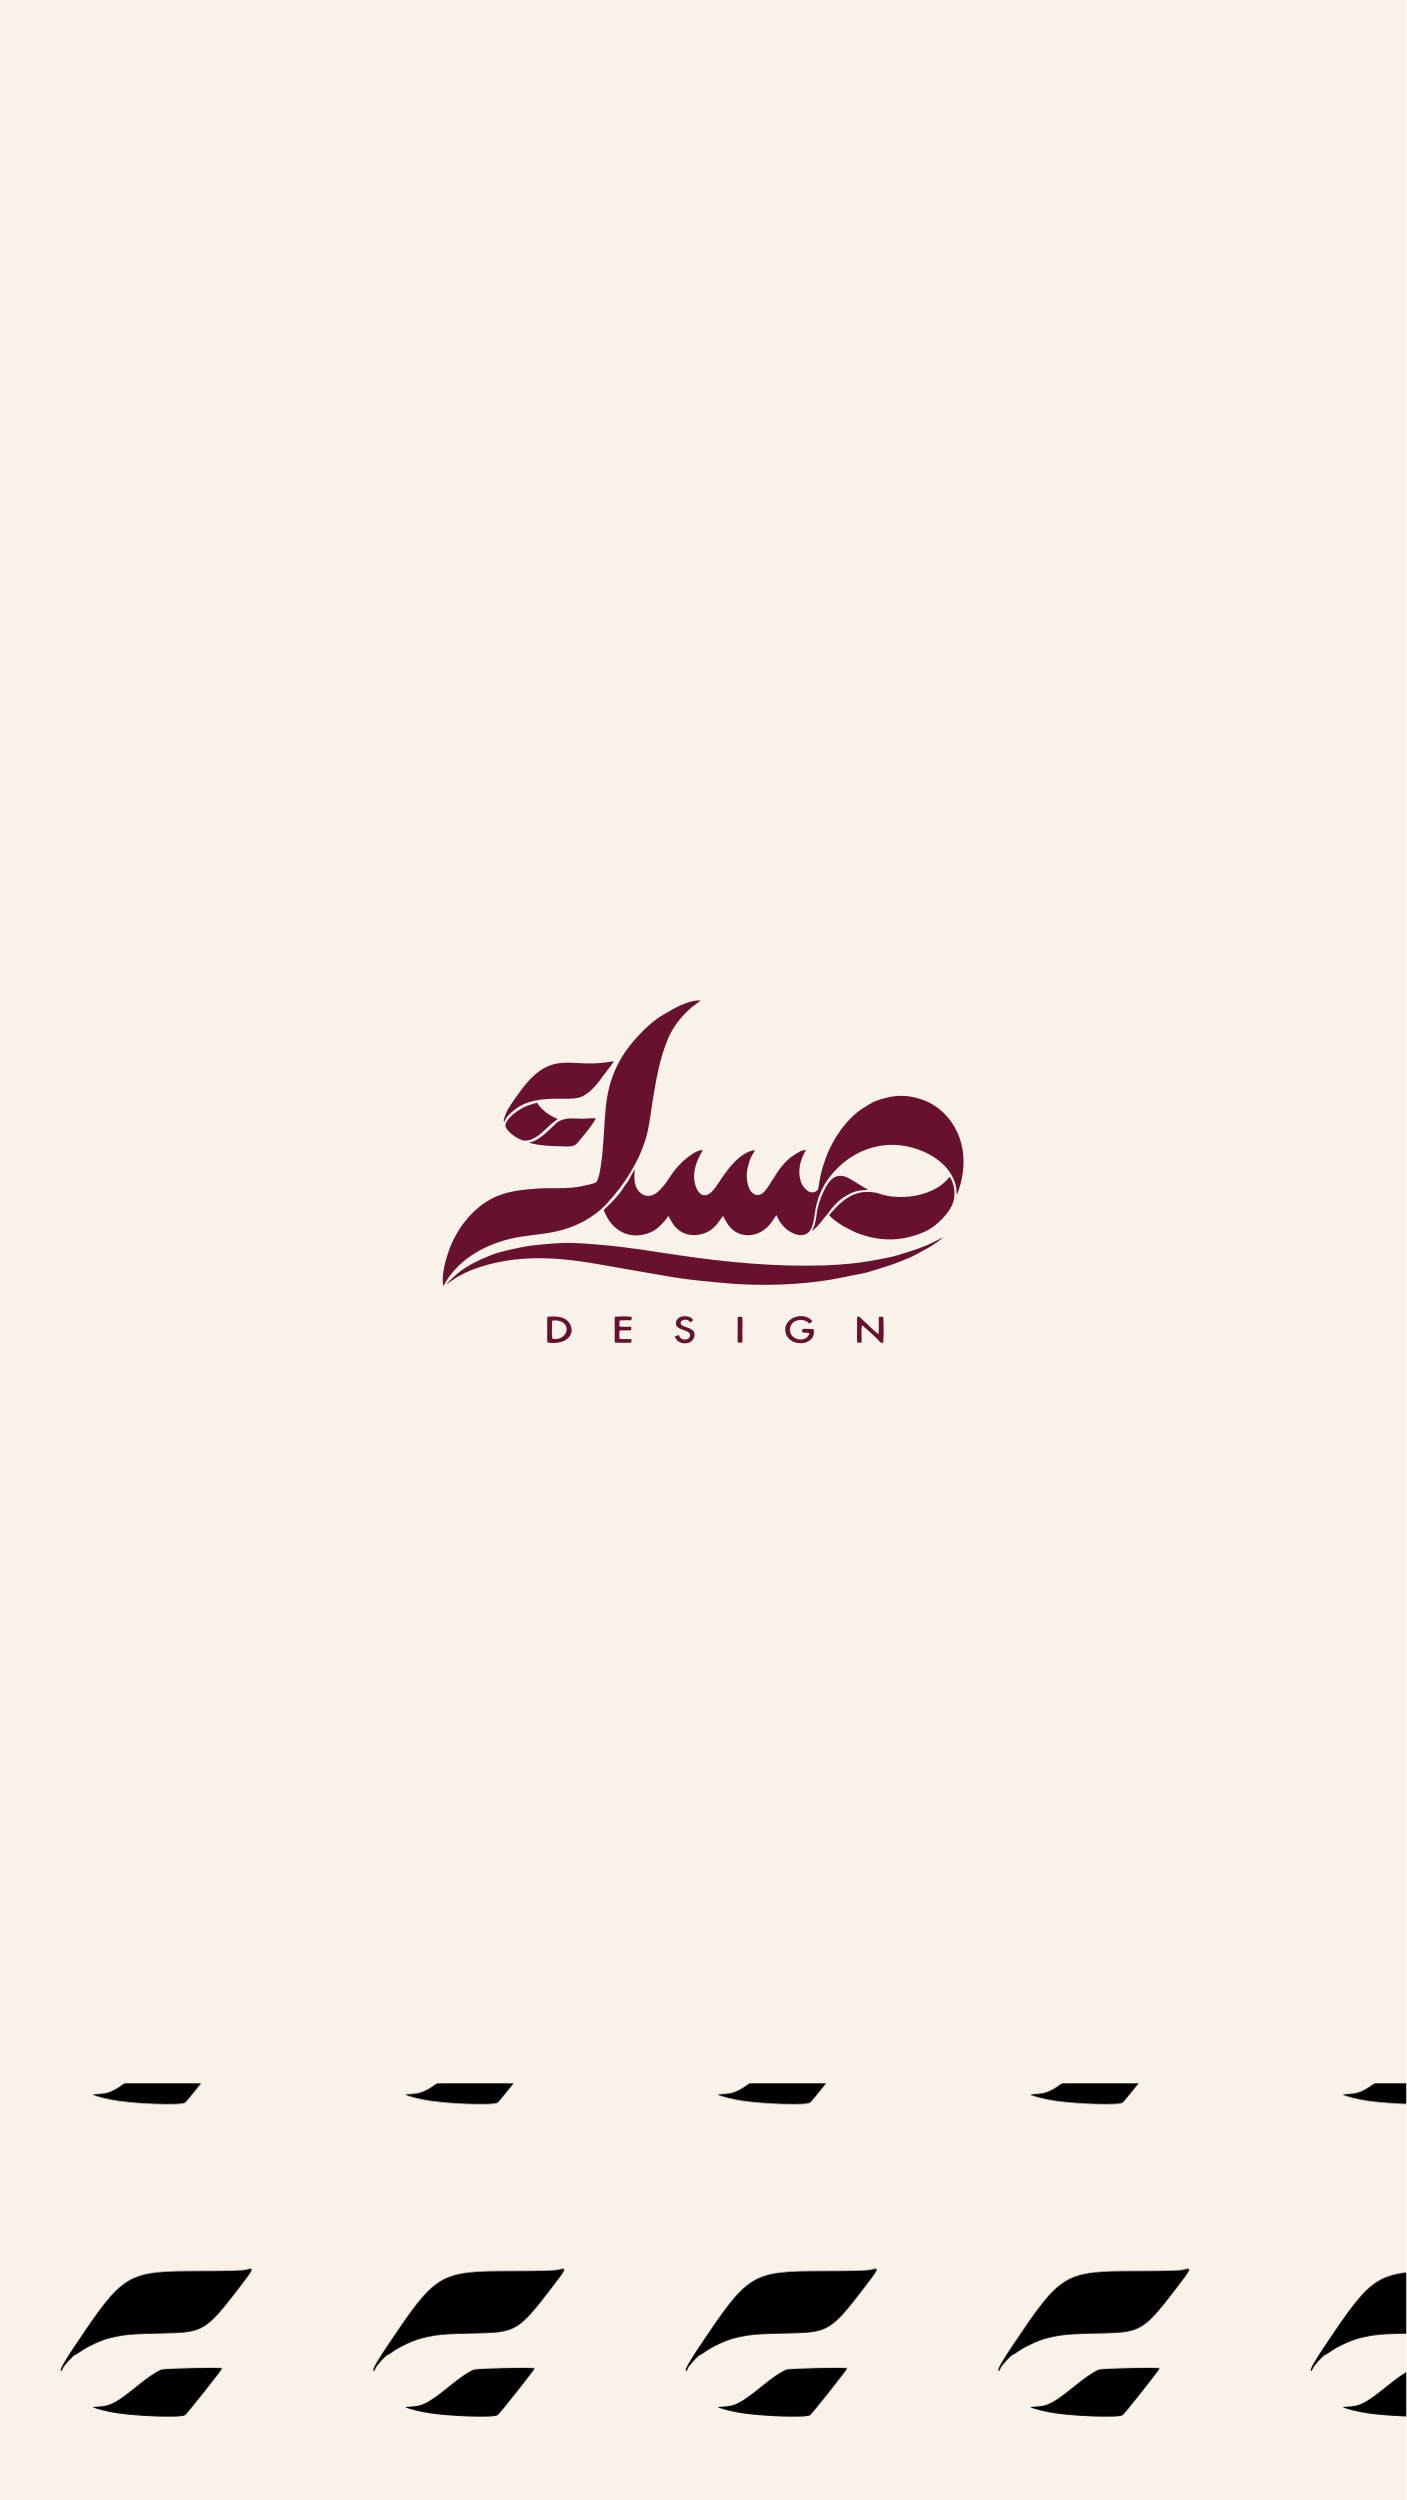
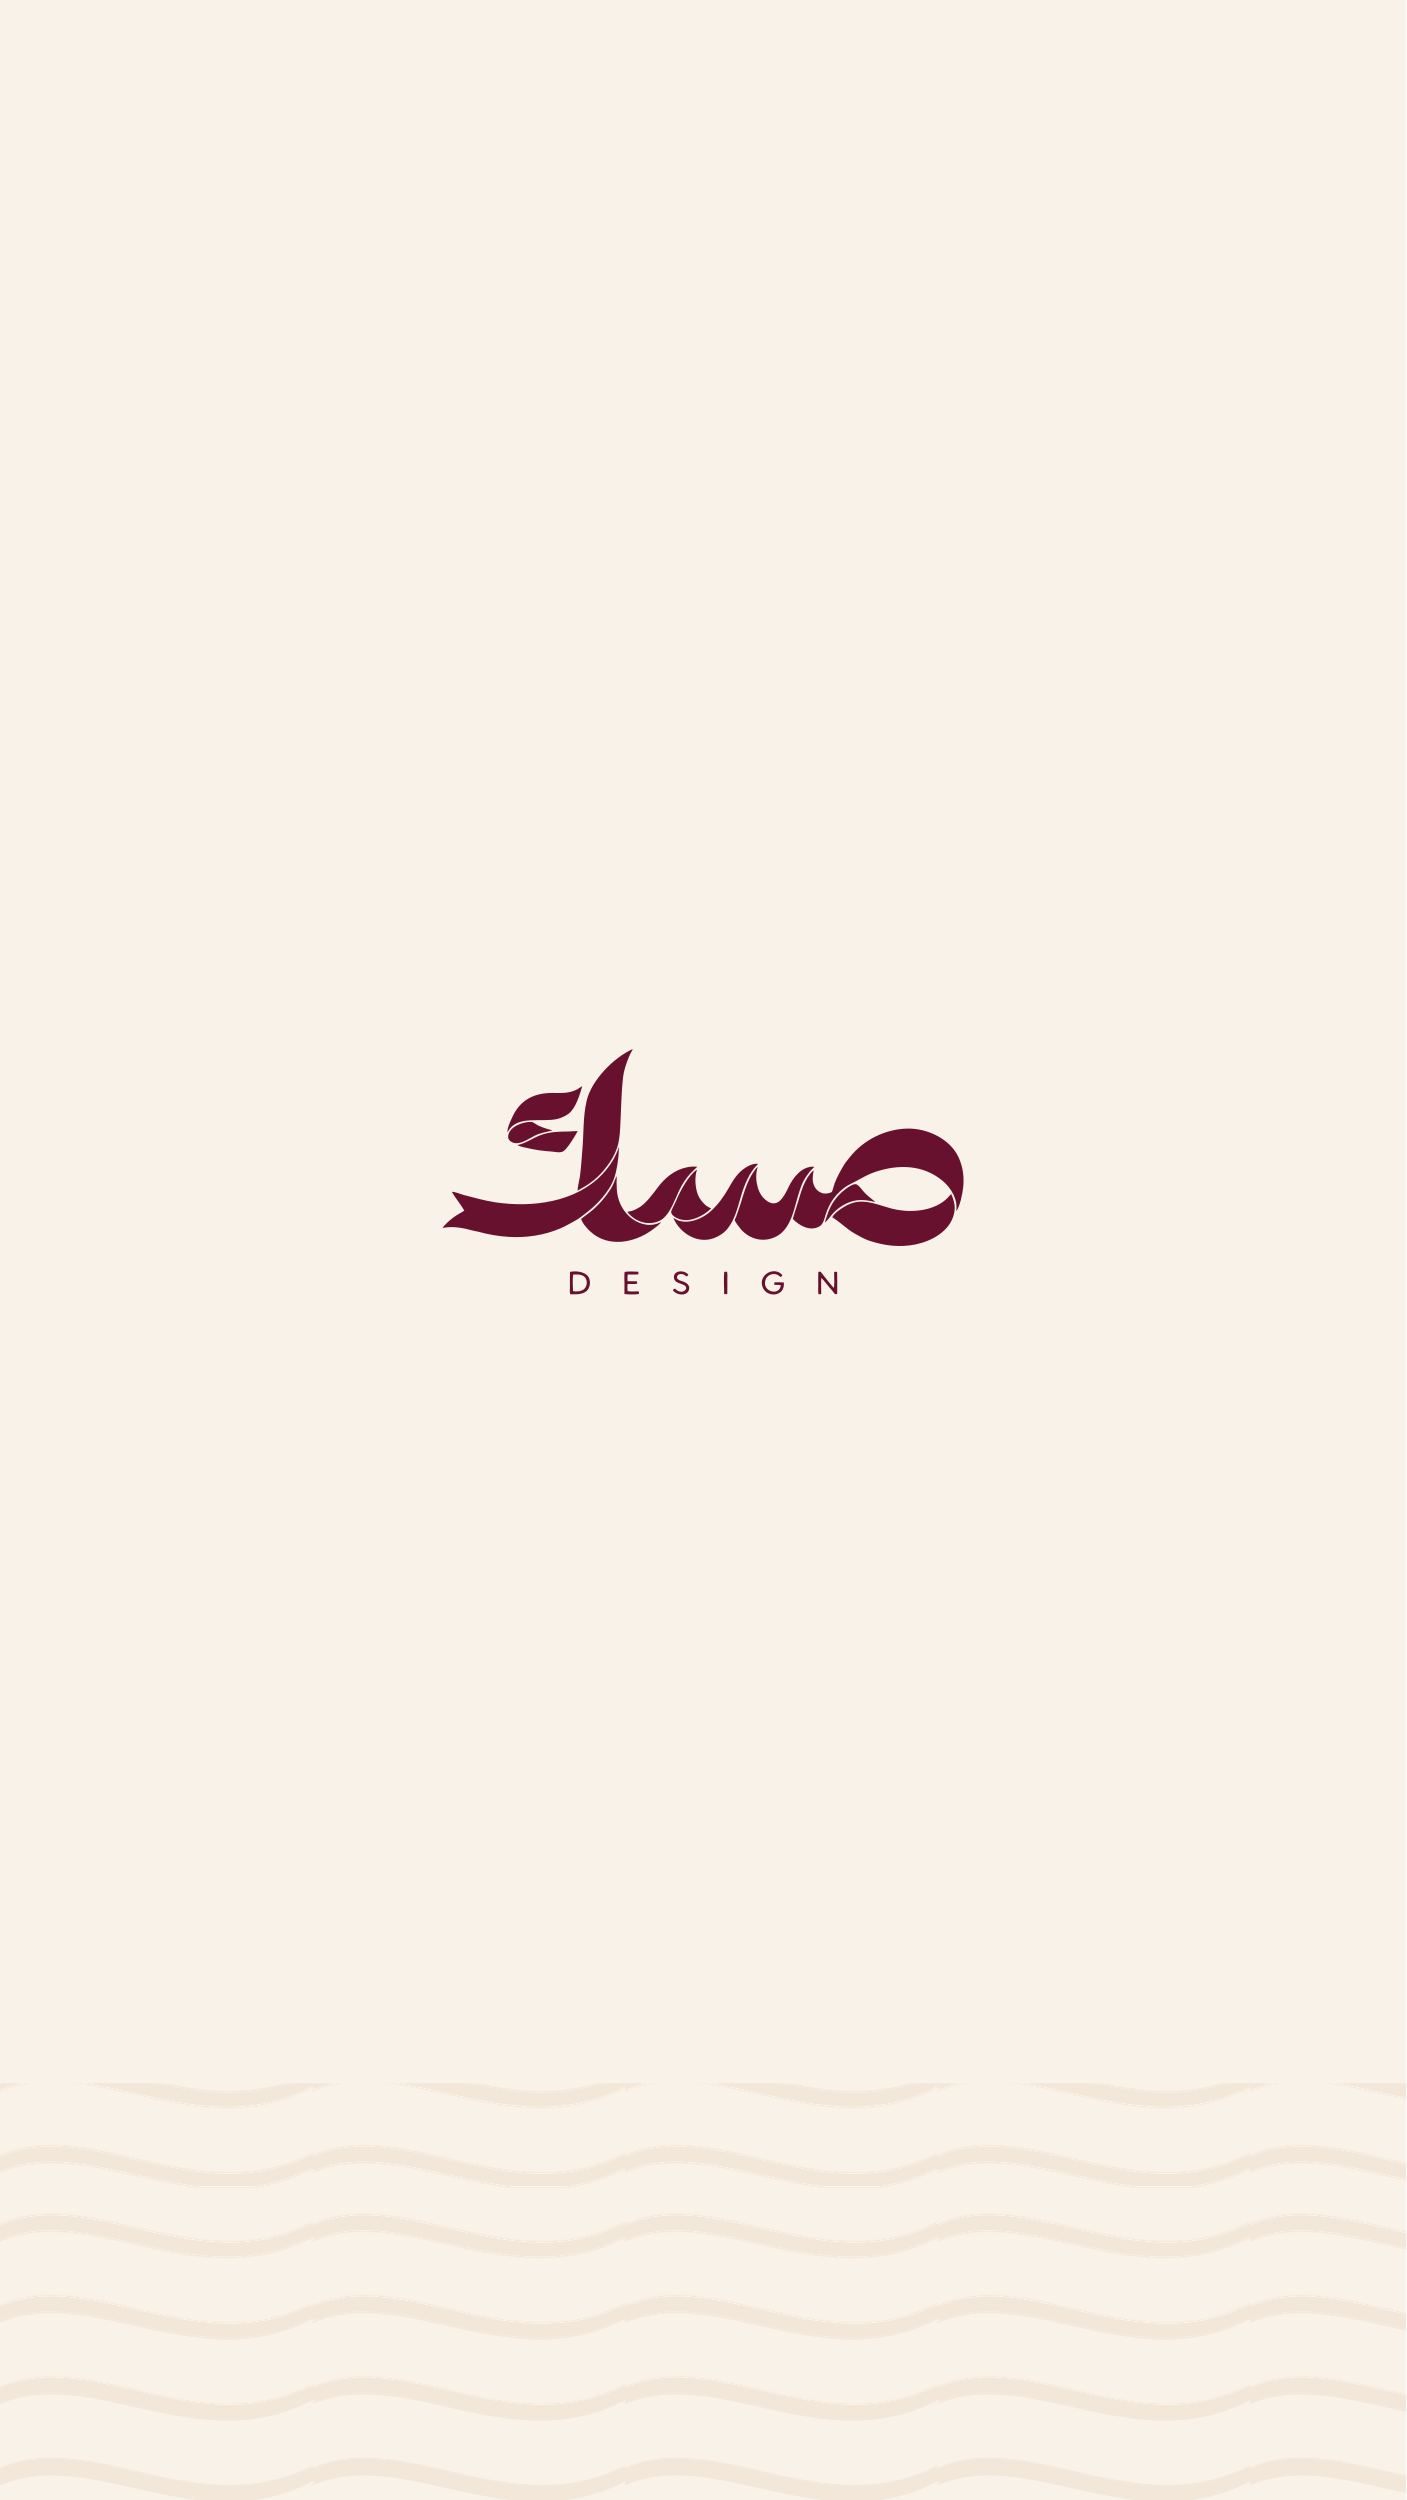
<svg xmlns="http://www.w3.org/2000/svg" viewBox="0 0 1080 1920" width="1080" height="1920" role="img" aria-label="شاشة الافتتاح">
  <defs>
-     <pattern id="m" patternUnits="userSpaceOnUse" width="240" height="240" viewBox="0 0 256 256">
-       <path d="       M128 187.53 C112.5 186.98 98.7 185.66 90.08 183.9 C82 182.24 74.62 179.95 76.62 179.72 C77.04 179.67 79.68       179.48 82.5 179.3 C90.59 178.76 96.24 175.61 111.96 162.86 C121.15 155.4 126.26 151.89 131.75 149.27 C134.16       148.12 182 147.07 182 148.17 C182 149.13 153.91 184.62 151.71 186.44 C150.33 187.58 141.26 187.99 128 187.53 Z       M50.4 147.43 C51.02 145.67 55.62 138.14 60.62 130.68 C101.57 69.61 103.31 68.56 163.62 68.43 C188.81 68.37       198.37 68.1 201.29 67.37 C208.69 65.51 208.62 65.68 195.04 83.38 C169.45 116.73 166.13 118.77 136.4 119.42       C106.36 120.07 101.88 120.47 89 123.68 C82.52 125.28 70.95 130.75 65.44 134.8 C63.8 136.01 62.15 137 61.79 137       C60.53 137 52.07 146.19 51.56 148.11 C51.27 149.16 50.65 150.16 50.16 150.32 C49.54 150.53 49.61 149.67 50.4       147.43 Z     " />
+     <pattern id="m" patternUnits="userSpaceOnUse" width="240" height="240" viewBox="0 0 1000 1000">
+       <path d="M-80 165 C250 -90 650 370 1080 60 L1080 110 C650 425 250 -30 -80 220Z" fill="#F2E7D8" data-tone="accent" />
+       <path d="M-80 425 C250 170 650 630 1080 320 L1080 370 C650 685 250 230 -80 480Z" fill="#F2E7D8" data-tone="accent" />
+       <path d="M-80 685 C250 430 650 890 1080 580 L1080 630 C650 945 250 490 -80 740Z" fill="#F2E7D8" data-tone="accent" />
+       <path d="M-80 945 C250 690 650 1150 1080 840 L1080 890 C650 1205 250 750 -80 1000Z" fill="#F2E7D8" data-tone="accent" />
    </pattern>
  </defs>
  <rect width="1080" height="1920" fill="#F8F2E9" />
-   <svg version="1.1" viewBox="0 0 100 65.851" x="340" y="700" width="400" height="400" preserveAspectRatio="xMidYMid meet">
-     <path id="misk06-engrave" fill="#68112F" fill-rule="nonzero" stroke="none" d="M98.757,37.255 C98.749,37.23 98.695,37.257 98.681,37.235 C98.649,37.188 98.64,36.222 98.609,36.037 C98.406,34.842 97.893,33.723 97.19,32.743 C96.173,31.326 94.609,30.151 93.067,29.385 C86.237,25.994 78.865,28.002 74.264,33.941 C72.898,35.705 72.005,37.85 71.579,40.031 C71.325,41.324 71.254,43.79 70.106,44.643 C69.511,45.086 68.83,45.174 68.11,45.001 C66.256,44.556 64.807,43.041 64.117,41.291 C64.09,41.311 64.049,41.275 64.017,41.284 C64.005,41.288 63.322,42.317 63.249,42.426 C62.789,43.114 62.123,43.803 61.421,44.246 C59.249,45.618 56.517,45.328 54.911,43.225 C54.466,42.642 54.181,42.008 53.835,41.378 C53.571,41.648 53.358,42.008 53.144,42.327 C52.638,43.079 51.844,43.917 51.04,44.348 C48.878,45.506 46.15,45.34 44.518,43.325 C44.038,42.732 43.719,42.069 43.353,41.411 C43.115,41.624 42.965,41.931 42.754,42.176 C41.949,43.11 41.026,44.085 39.859,44.557 C35.798,46.198 32.318,44.145 30.924,40.23 C32.365,38.889 33.836,37.441 34.853,35.738 C35.101,35.323 35.478,34.972 35.699,34.54 C36.059,33.835 36.461,33.118 36.864,32.443 C36.89,32.707 36.815,32.97 36.805,33.242 C36.781,33.883 36.788,34.513 36.92,35.139 C37.354,37.205 39.386,38.337 41.157,36.881 C42.168,36.049 43.037,34.841 43.729,33.741 C44.525,32.477 45.771,31.115 46.947,30.195 C47.697,29.607 48.974,28.681 49.946,28.75 C48.767,30.713 47.834,33.007 48.47,35.339 C48.775,36.458 49.531,37.878 50.94,37.268 C51.887,36.857 52.913,35.092 53.495,34.241 C54.984,32.063 57.147,29.178 59.924,28.727 C59.817,29.173 59.385,29.688 59.183,30.148 C58.883,30.827 58.703,31.523 58.525,32.244 C58.183,33.621 58.368,36.468 59.824,37.209 C60.319,37.461 60.741,37.427 61.222,37.157 C61.925,36.76 62.803,35.346 63.181,34.64 C63.333,34.356 63.573,34.121 63.732,33.841 C64.507,32.48 65.878,30.714 67.211,29.867 C67.958,29.393 68.829,28.662 69.744,28.75 C68.63,30.548 68.084,32.772 68.777,34.84 C69.186,36.061 70.667,37.646 71.976,36.437 C72.13,36.294 72.325,34.84 72.372,34.54 C72.592,33.152 73.02,31.769 73.483,30.447 C74.772,26.767 77.701,22.355 81.187,20.4 C81.816,20.047 82.41,19.597 83.084,19.344 C84.697,18.737 86.328,18.328 88.075,18.325 C89.497,18.323 90.841,18.632 92.168,19.095 C93.809,19.667 95.331,20.695 96.527,21.962 C100.477,26.148 100.816,32.053 98.757,37.255 Z     M49.515,0 C48.966,0.532 48.236,0.936 47.645,1.456 C45.867,3.021 44.268,5.011 43.332,7.188 C41.691,11.008 40.995,15.072 40.323,19.167 C39.94,21.501 39.735,23.877 39.095,26.155 C37.759,30.909 34.928,35.288 31.586,38.932 C28.905,41.857 25.226,43.673 21.391,44.456 C18.589,45.028 15.684,45.106 12.906,45.794 C7.639,47.098 2.767,49.916 0.128,54.847 C-0.329,53.042 0.536,49.873 1.157,48.116 C2.73,43.659 6.113,39.31 10.61,37.521 C13.034,36.557 15.603,36.31 18.197,36.13 C21.072,35.93 24.048,36.291 26.881,35.636 C27.362,35.525 29.268,35.193 29.531,34.84 C30.001,34.206 30.338,31.973 30.45,31.146 C30.896,27.835 30.963,24.491 31.249,21.163 C31.773,15.069 33.731,10.753 37.962,6.36 C39.229,5.045 40.674,3.725 42.255,2.803 C44.458,1.518 46.865,0 49.515,0 Z     M96.061,45.487 C95.002,46.502 93.503,47.39 92.168,48.083 C91.369,48.499 90.6,48.975 89.772,49.334 C87.756,50.21 85.699,50.981 83.583,51.583 C82.56,51.875 81.536,52.261 80.488,52.449 C79.258,52.669 78.022,52.937 76.795,53.19 C70.626,54.46 64.221,54.78 57.928,54.536 C55.592,54.446 53.264,54.197 50.94,53.977 C48.477,53.743 45.987,53.458 43.553,53.032 C39.16,52.264 34.76,51.529 30.375,50.739 C26.543,50.049 22.6,49.528 18.696,49.502 C14.244,49.472 9.652,50.151 5.519,51.777 C4.589,52.143 3.705,52.609 2.823,53.081 C2.599,53.201 0.83,54.435 0.827,54.435 C0.798,54.435 0.773,54.397 0.745,54.406 C1.968,53.261 3.133,52.011 4.62,51.193 C5.091,50.934 5.536,50.604 6.018,50.368 C7.008,49.882 7.991,49.42 9.012,49.01 C10.911,48.247 12.911,47.879 14.902,47.441 C16.278,47.139 17.689,46.985 19.095,46.859 C20.293,46.753 21.485,46.646 22.689,46.593 C25.285,46.478 27.894,46.731 30.475,46.945 C35.461,47.357 40.407,48.205 45.349,48.932 C54.59,50.291 63.944,51.187 73.301,50.88 C76.842,50.765 80.416,50.404 83.883,49.694 C84.777,49.511 85.699,49.386 86.578,49.139 C88.709,48.541 90.818,47.9 92.867,47.052 C93.581,46.756 94.261,46.372 94.963,46.058 C95.341,45.889 95.682,45.631 96.061,45.487 Z     M74.177,41.228 C75.906,39.305 77.47,37.531 80.089,36.919 C81.027,36.7 82.136,36.765 83.084,36.909 C83.489,36.971 83.891,37.143 84.282,37.26 C84.947,37.458 85.685,37.598 86.378,37.666 C89.335,37.955 92.39,37.472 94.963,35.965 C95.886,35.424 96.638,34.663 97.359,33.887 C97.782,34.478 97.979,35.14 98.139,35.838 C98.352,36.771 98.303,37.926 97.983,38.833 C97.205,41.037 94.601,43.539 92.468,44.454 C88.101,46.328 83.929,46.352 79.49,44.636 C78.827,44.38 78.233,44.007 77.593,43.703 C76.571,43.218 74.906,42.086 74.177,41.228 Z     M32.771,11.691 C32.765,11.722 32.805,11.748 32.805,11.78 C32.805,11.95 31.249,13.873 31.033,14.175 C29.837,15.85 28.093,18.253 25.983,18.705 C24.774,18.964 23.519,18.881 22.289,18.877 C19.33,18.867 16.209,19.094 13.804,20.999 C12.997,21.637 12.16,22.362 11.808,23.353 C11.8,23.314 11.748,23.297 11.735,23.26 C11.631,22.968 11.931,22.246 12.037,21.962 C12.523,20.664 13.442,19.494 14.232,18.368 C15.97,15.891 17.997,13.285 20.992,12.353 C23.055,11.711 25.264,12.028 27.381,12.099 C29.264,12.162 30.926,12.012 32.771,11.691 Z     M18.097,19.637 C18.976,21.045 20.549,22.188 22.083,22.76 C21.746,23.069 21.284,23.335 20.912,23.659 C19.555,24.842 18.246,26.485 16.4,26.873 C16.106,26.935 15.695,26.945 15.401,26.879 C14.39,26.648 12.414,25.283 12.071,24.258 C11.987,24.007 12.075,23.691 12.182,23.459 C12.761,22.2 14.949,20.723 16.2,20.242 C16.825,20.001 17.467,19.854 18.097,19.637 Z     M29.421,22.661 C28.742,23.912 27.514,25.399 26.582,26.497 C26.191,26.958 25.781,27.653 25.184,27.873 C24.404,28.16 23.409,28.027 22.589,28.013 C20.589,27.979 18.579,27.883 16.652,27.353 C16.679,27.33 16.671,27.285 16.686,27.253 C16.698,27.227 16.963,27.2 16.999,27.191 C17.27,27.123 17.544,27.019 17.797,26.897 C18.185,26.712 18.539,26.428 18.895,26.188 C19.84,25.549 20.639,24.637 21.491,23.88 C21.75,23.649 21.977,23.385 22.289,23.22 C23.851,22.395 25.181,22.72 26.881,22.718 C27.704,22.717 28.634,22.555 29.421,22.661 Z     M81.676,36.337 C81.213,36.438 80.681,36.425 80.189,36.49 C78.935,36.654 77.719,37.274 76.695,38 C75.66,38.734 74.733,39.794 74.013,40.829 C73.672,41.32 73.225,41.741 72.877,42.227 C72.342,42.973 71.659,43.733 70.905,44.262 C71.036,43.89 71.297,43.456 71.423,43.025 C71.707,42.052 71.769,41.02 71.978,40.031 C72.285,38.585 72.814,37.228 73.515,35.938 C74.216,34.646 75.149,33.46 76.795,33.718 C77.714,33.862 78.409,34.427 79.191,34.872 C80.024,35.347 80.82,35.907 81.676,36.337 Z     M20.116,65.686 C20.022,64.866 20.075,64.017 20.075,63.19 C20.075,62.386 20.023,61.55 20.093,60.759 C20.929,60.652 21.963,60.642 22.789,60.867 C24.642,61.373 25.553,63.693 23.887,65.015 C22.866,65.825 21.345,65.863 20.116,65.686 Z     M83.683,64.091 C83.763,62.999 83.706,61.891 83.726,60.794 C84.014,60.727 84.283,60.729 84.581,60.776 C84.67,62.382 84.699,64.121 84.581,65.72 C84.459,65.733 84.312,65.791 84.182,65.743 C83.997,65.675 83.461,65.023 83.284,64.849 C82.399,63.978 81.431,63.133 80.488,62.337 C80.319,63.398 80.454,64.594 80.437,65.686 C80.168,65.737 79.881,65.73 79.59,65.706 C79.508,64.724 79.561,63.688 79.568,62.691 C79.573,62.03 79.527,61.352 79.59,60.699 C80.09,60.652 80.43,61.185 80.791,61.493 C81.766,62.324 82.636,63.362 83.683,64.091 Z     M70.982,61.593 C70.814,61.776 70.633,61.92 70.406,62.051 C69.155,60.722 66.534,61.361 66.671,63.39 C66.801,65.322 69.914,65.833 70.414,63.889 C70.045,63.784 69.605,63.816 69.208,63.797 C68.934,63.631 69.03,63.532 69.03,63.19 C69.066,63.18 69.074,63.126 69.108,63.111 C69.367,62.995 70.838,63.105 71.205,63.119 C71.934,66.302 66.767,66.783 65.885,63.989 C64.963,61.069 69.264,59.463 70.982,61.593 Z     M36.265,60.767 C36.281,61.01 36.335,61.237 36.165,61.411 C35.435,61.409 34.695,61.395 33.969,61.459 C33.914,61.821 33.927,62.215 33.93,62.591 C34.604,62.75 35.451,62.657 36.165,62.646 C36.213,62.886 36.212,63.116 36.165,63.357 C35.433,63.354 34.699,63.334 33.969,63.374 C33.864,63.875 33.899,64.477 33.962,64.987 C34.718,65.093 35.517,64.963 36.265,65.074 C36.265,65.373 36.272,65.467 36.165,65.728 C35.137,65.756 34.098,65.758 33.071,65.712 C32.961,64.977 33.039,64.149 33.036,63.39 C33.033,62.521 32.955,61.586 33.071,60.738 C34.092,60.678 35.267,60.608 36.265,60.767 Z     M48.106,61.393 C47.951,61.549 47.758,61.672 47.546,61.808 C47.37,61.623 47.203,61.427 46.947,61.354 C46.49,61.222 45.51,61.405 45.708,62.092 C45.96,62.965 48.89,62.634 48.272,64.688 C47.795,66.274 45.053,66.266 44.573,64.488 C44.823,64.398 45.101,64.331 45.349,64.263 C45.712,65.572 47.663,65.235 47.491,64.189 C47.304,63.054 44.395,63.473 44.815,61.693 C45.086,60.546 46.677,60.437 47.546,60.862 C47.772,60.972 47.955,61.201 48.106,61.393 Z     M21.024,61.493 C20.991,62.623 20.873,63.881 21.06,64.987 C21.48,65.036 21.973,65.038 22.389,64.906 C23.47,64.564 24.223,63.357 23.526,62.292 C23.018,61.515 21.843,61.345 21.024,61.493 Z     M57.528,60.77 C57.598,61.759 57.543,62.789 57.537,63.789 C57.532,64.419 57.582,65.061 57.524,65.686 C57.219,65.727 56.934,65.728 56.63,65.686 C56.62,64.058 56.618,62.424 56.641,60.794 C56.946,60.719 57.211,60.719 57.528,60.77 Z" />
+   <svg version="1.1" viewBox="0 0 100 47.098" x="340" y="700" width="400" height="400" preserveAspectRatio="xMidYMid meet">
+     <path id="misk06-engrave" fill="#68112F" fill-rule="nonzero" stroke="none" d="M98.581,31.091 C98.967,28.903 97.64,26.662 96.017,25.298 C92.247,22.131 87.452,22.052 82.958,23.586 C81.656,24.03 80.479,24.723 79.273,25.37 C78.821,25.613 78.361,25.825 77.911,26.073 C76.827,26.67 75.724,27.735 75.001,28.734 C74.335,29.654 73.816,30.775 73.491,31.859 C73.261,32.623 73.076,33.597 72.303,34.035 C70.521,35.042 68.475,33.883 67.211,32.58 C67.51,31.484 67.908,30.391 68.235,29.295 C68.911,27.032 69.453,24.955 71.181,23.234 C71.214,23.523 71.122,23.854 71.081,24.168 C71.03,24.554 71.021,24.983 71.07,25.369 C71.251,26.798 72.418,27.93 73.905,27.677 C74.178,27.631 74.468,27.556 74.706,27.406 C74.797,27.349 75.162,25.986 75.243,25.77 C75.723,24.488 76.378,23.336 77.078,22.165 C77.386,21.648 77.797,21.195 78.168,20.723 C80.796,17.38 85.054,15.299 89.287,15.236 C93.07,15.18 97.445,17.215 99.071,20.803 C99.898,22.628 100.14,24.577 99.927,26.571 C99.812,27.643 99.29,30.323 98.581,31.091 Z     M0.038,34.302 C0.042,34.284 0,34.281 0,34.262 C0,34.169 0.802,33.363 0.92,33.252 C1.616,32.594 2.409,32.002 3.243,31.533 C3.546,31.362 3.88,31.2 4.148,30.977 C3.419,29.73 2.462,28.628 1.747,27.372 C2.427,27.372 3.486,27.851 4.204,28.035 C6.17,28.537 8.118,29.092 10.133,29.395 C17.143,30.45 25.566,29.394 30.642,24.011 C31.721,22.867 32.635,21.598 33.277,20.162 C33.493,19.679 33.728,19.221 33.847,18.7 C33.889,18.962 33.831,19.182 33.816,19.441 C33.769,20.241 33.719,21.053 33.584,21.844 C33.379,23.055 33.221,24.058 32.75,25.209 C31.88,27.332 29.729,29.733 27.919,31.13 C27.118,31.747 26.326,32.437 25.435,32.923 C24.461,33.456 23.496,34.022 22.471,34.45 C19.347,35.753 16.005,36.236 12.616,36.027 C10.672,35.907 8.72,35.554 6.848,35.048 C6.533,34.963 6.202,34.934 5.887,34.845 C3.995,34.314 1.998,33.927 0.038,34.302 Z     M97.619,27.798 C97.944,28.456 98.149,29.13 98.264,29.856 C98.355,30.437 98.294,31.05 98.163,31.618 C97.395,34.935 93.904,36.842 90.809,37.477 C87.759,38.102 84.831,37.733 81.917,36.772 C80.932,36.447 80.012,35.898 79.113,35.396 C77.549,34.525 76.31,33.168 74.778,32.259 C75.1,31.686 75.763,31.13 76.308,30.758 C77.158,30.178 78.022,29.664 79.032,29.424 C81.45,28.85 83.883,29.994 86.163,30.592 C89.29,31.413 93.303,31.23 96.017,29.328 C96.644,28.888 97.134,28.344 97.619,27.798 Z     M36.411,0 C36.411,0.026 36.465,0.027 36.468,0.053 C36.475,0.138 36.289,0.374 36.247,0.453 C36.039,0.848 35.842,1.24 35.677,1.655 C35.197,2.866 34.77,4.115 34.62,5.421 C34.31,8.108 34.292,10.814 34.15,13.512 C34.063,15.169 34.054,16.789 33.634,18.399 C33.118,20.377 31.835,22.238 30.482,23.748 C29.578,24.756 28.433,25.662 27.278,26.358 C26.828,26.629 26.346,26.857 25.916,27.154 C25.832,26.757 26.255,25.053 26.335,24.488 C26.578,22.763 26.663,21.015 26.816,19.281 C27.095,16.13 26.913,12.916 27.652,9.827 C28.582,5.942 32.823,1.623 36.411,0 Z     M71.346,22.565 C71.115,22.888 70.761,23.128 70.515,23.447 C69.884,24.261 69.27,25.118 68.907,26.09 C68.442,27.339 68.048,28.645 67.71,29.936 C67.129,32.153 66.253,34.819 64.051,35.951 C61.669,37.175 59.023,36.554 57.263,34.583 C57.056,34.351 56.061,33.056 56.076,32.82 C56.087,32.644 56.241,32.426 56.3,32.259 C56.574,31.487 56.856,30.716 57.105,29.936 C57.94,27.326 58.559,24.674 60.446,22.581 C60.446,22.855 60.322,23.161 60.276,23.447 C60.159,24.177 60.16,24.963 60.298,25.69 C60.414,26.3 60.568,26.888 60.834,27.452 C61.446,28.746 63.166,30.333 64.594,29.215 C65.347,28.625 65.962,27.426 66.357,26.571 C67.244,24.654 68.983,22.37 71.346,22.565 Z     M41.939,33.216 C41.436,33.817 40.732,34.331 40.096,34.783 C36.688,37.208 31.754,38.105 28.399,35.048 C27.674,34.386 26.888,33.52 26.571,32.58 C27.121,32.154 27.69,31.75 28.239,31.321 C29.852,30.061 31.296,28.391 32.36,26.651 C32.798,25.936 33.055,25.127 33.366,24.356 C33.439,24.782 33.386,25.251 33.385,25.69 C33.384,26.497 33.424,27.301 33.585,28.093 C34.157,30.917 36.356,33.375 39.295,33.712 C39.908,33.783 40.635,33.674 41.218,33.484 C41.468,33.402 41.696,33.25 41.939,33.216 Z     M60.563,22.005 C58.801,23.712 57.883,26.11 57.213,28.414 C56.617,30.46 56.096,32.619 54.778,34.342 C54.098,35.232 53.143,35.864 52.114,36.255 C48.955,37.455 45.638,35.382 44.318,32.5 C44.326,32.473 44.314,32.419 44.342,32.419 C44.348,32.419 44.993,32.8 45.143,32.853 C45.673,33.041 46.182,33.12 46.746,33.118 C48.334,33.111 50.21,32.219 51.392,31.172 C52.817,29.911 53.921,28.37 54.862,26.731 C55.46,25.69 56.069,24.591 56.92,23.729 C57.792,22.845 59.278,21.838 60.563,22.005 Z     M26.797,7.089 C26.327,8.684 25.561,11.356 24.153,12.395 C23.535,12.85 22.814,13.175 22.07,13.369 C19.079,14.148 14.073,12.486 12.456,15.975 C12.342,15.106 13.005,13.83 13.365,13.032 C14.642,10.207 16.837,8.723 19.907,8.441 C21.429,8.302 23.168,8.576 24.634,8.165 C25.046,8.049 25.461,7.906 25.836,7.692 C26.161,7.505 26.475,7.247 26.797,7.089 Z     M48.884,22.565 C48.425,23.035 47.911,23.463 47.467,23.958 C46.616,24.908 45.892,26.064 45.352,27.212 C44.53,28.962 43.807,31.194 42.328,32.5 C42.074,32.724 41.767,32.882 41.458,33.016 C39.324,33.94 36.812,33.057 35.444,31.218 C35.673,31.159 35.931,31.142 36.17,31.082 C36.75,30.935 37.266,30.66 37.773,30.351 C39.004,29.602 40.344,27.815 41.203,26.651 C42.633,24.712 44.511,23.144 46.906,22.665 C47.546,22.536 48.235,22.495 48.884,22.565 Z     M51.541,30.577 C51.174,30.878 50.827,31.222 50.431,31.486 C49.151,32.34 47.436,33.079 45.864,32.726 C45.169,32.569 43.925,32.083 43.846,31.218 C43.83,31.037 44.638,29.526 44.765,29.215 C45.488,27.432 47.198,24.158 48.829,23.115 C48.339,24.484 48.467,26.493 48.965,27.853 C49.253,28.639 49.877,29.437 50.511,29.977 C50.817,30.238 51.207,30.377 51.541,30.577 Z     M25.916,15.734 C25.479,16.549 23.882,19.229 23.112,19.622 C22.459,19.956 21.652,19.696 20.948,19.649 C19.459,19.55 17.91,19.367 16.462,19.017 C15.774,18.85 14.968,18.782 14.357,18.399 C16.066,18.042 17.455,16.927 19.106,16.382 C20.78,15.828 22.483,15.82 24.233,15.792 C24.793,15.783 25.364,15.695 25.916,15.734 Z     M83.045,29.295 C82.758,29.32 82.326,29.172 81.997,29.114 C81.161,28.968 80.276,28.902 79.433,29.025 C77.641,29.285 75.857,30.399 74.7,31.779 C74.282,32.276 73.894,32.83 73.424,33.276 C73.428,32.88 73.724,32.199 73.855,31.779 C74.455,29.845 75.656,28.144 77.27,26.914 C77.694,26.591 78.812,25.783 79.353,25.918 C79.807,26.031 80.407,26.852 80.707,27.212 C81.381,28.019 82.231,28.645 83.045,29.295 Z     M17.023,13.96 C17.428,13.985 17.986,14.491 18.385,14.67 C19.262,15.065 20.145,15.34 21.071,15.595 C19.901,15.899 18.77,16.047 17.664,16.604 C16.634,17.123 15.302,18.061 14.139,18.045 C13.486,18.037 12.585,17.627 12.567,16.877 C12.521,14.936 15.44,13.861 17.023,13.96 Z     M24.474,47.041 C24.356,46.602 24.424,46.038 24.425,45.559 C24.428,44.625 24.402,43.688 24.434,42.755 C25.371,42.544 26.806,42.657 27.598,43.288 C28.608,44.091 28.458,45.963 27.358,46.623 C26.489,47.144 25.453,47.062 24.474,47.041 Z     M25.034,43.271 C24.921,44.279 24.969,45.415 25.025,46.44 C25.666,46.596 26.582,46.506 27.117,46.077 C27.809,45.522 27.875,44.156 27.117,43.617 C26.504,43.179 25.749,43.24 25.034,43.271 Z     M75.107,45.846 C75.27,44.9 75.128,43.741 75.157,42.755 C75.352,42.713 75.531,42.719 75.728,42.755 C75.768,44.168 75.764,45.588 75.737,47.001 C75.616,47.015 75.478,47.054 75.347,47.025 C75.239,47.001 74.84,46.396 74.731,46.28 C74.021,45.515 73.403,44.649 72.703,43.883 C72.621,44.879 72.671,45.915 72.676,46.921 C72.605,46.98 72.712,47.005 72.623,47.029 C72.481,47.067 72.288,47.03 72.142,47.026 C72.058,46.544 72.102,45.983 72.1,45.478 C72.097,44.571 72.08,43.661 72.112,42.755 C72.23,42.73 72.406,42.675 72.543,42.725 C72.639,42.761 73.047,43.358 73.147,43.476 C73.808,44.257 74.401,45.102 75.107,45.846 Z     M65.233,43.395 C65.168,43.482 65.008,43.732 64.852,43.732 C64.811,43.732 64.694,43.583 64.662,43.556 C64.469,43.389 64.215,43.276 63.971,43.211 C63.31,43.035 62.571,43.329 62.175,43.876 C61.999,44.119 61.941,44.387 61.896,44.677 C61.595,46.616 64.667,47.394 64.923,45.318 C64.535,45.209 64.095,45.286 63.688,45.238 C63.674,45.122 63.586,44.842 63.73,44.762 C63.813,44.716 65.343,44.753 65.493,44.781 C65.814,47.552 62.132,47.857 61.374,45.559 C60.616,43.263 63.72,41.563 65.233,43.395 Z     M37.532,42.712 C37.588,42.902 37.589,43.033 37.554,43.235 C36.89,43.269 36.199,43.271 35.53,43.248 C35.446,43.636 35.463,44.105 35.495,44.517 C36.074,44.6 36.702,44.514 37.292,44.572 C37.3,44.638 37.373,44.96 37.292,45.012 C37.112,45.129 35.837,45.058 35.53,45.068 C35.412,45.48 35.471,46.002 35.499,46.44 C36.129,46.569 36.875,46.483 37.532,46.49 C37.57,46.522 37.621,46.464 37.646,46.52 C37.701,46.646 37.66,46.865 37.66,47.001 C37.071,47.121 35.501,47.102 34.891,47.001 C34.881,46.36 34.904,45.719 34.897,45.078 C34.889,44.308 34.84,43.52 34.926,42.755 C35.749,42.615 36.688,42.695 37.532,42.712 Z     M47.178,43.315 C47.098,43.404 46.955,43.586 46.826,43.617 C46.736,43.638 46.497,43.364 46.41,43.315 C46.028,43.102 45.231,43.052 45.029,43.556 C44.814,44.093 45.356,44.36 45.784,44.477 C46.628,44.708 47.64,45.228 47.253,46.28 C46.811,47.483 44.902,47.228 44.262,46.358 C44.262,46.326 44.215,46.311 44.208,46.28 C44.187,46.176 44.508,45.993 44.583,45.928 C45.037,46.481 45.932,46.852 46.536,46.28 C46.646,46.175 46.749,46.04 46.749,45.879 C46.749,44.868 44.589,45.211 44.406,43.956 C44.187,42.462 46.354,42.253 47.178,43.315 Z     M54.597,42.727 C54.71,43.233 54.648,43.827 54.647,44.357 C54.646,45.237 54.664,46.121 54.638,47.001 C54.441,47.033 54.248,47.027 54.044,47.001 C54.003,45.601 53.953,44.151 54.047,42.755 C54.231,42.718 54.396,42.712 54.597,42.727 Z" />
  </svg>
  <rect x="0" y="1600" width="1080" height="320" fill="url(#m)" />
</svg>
